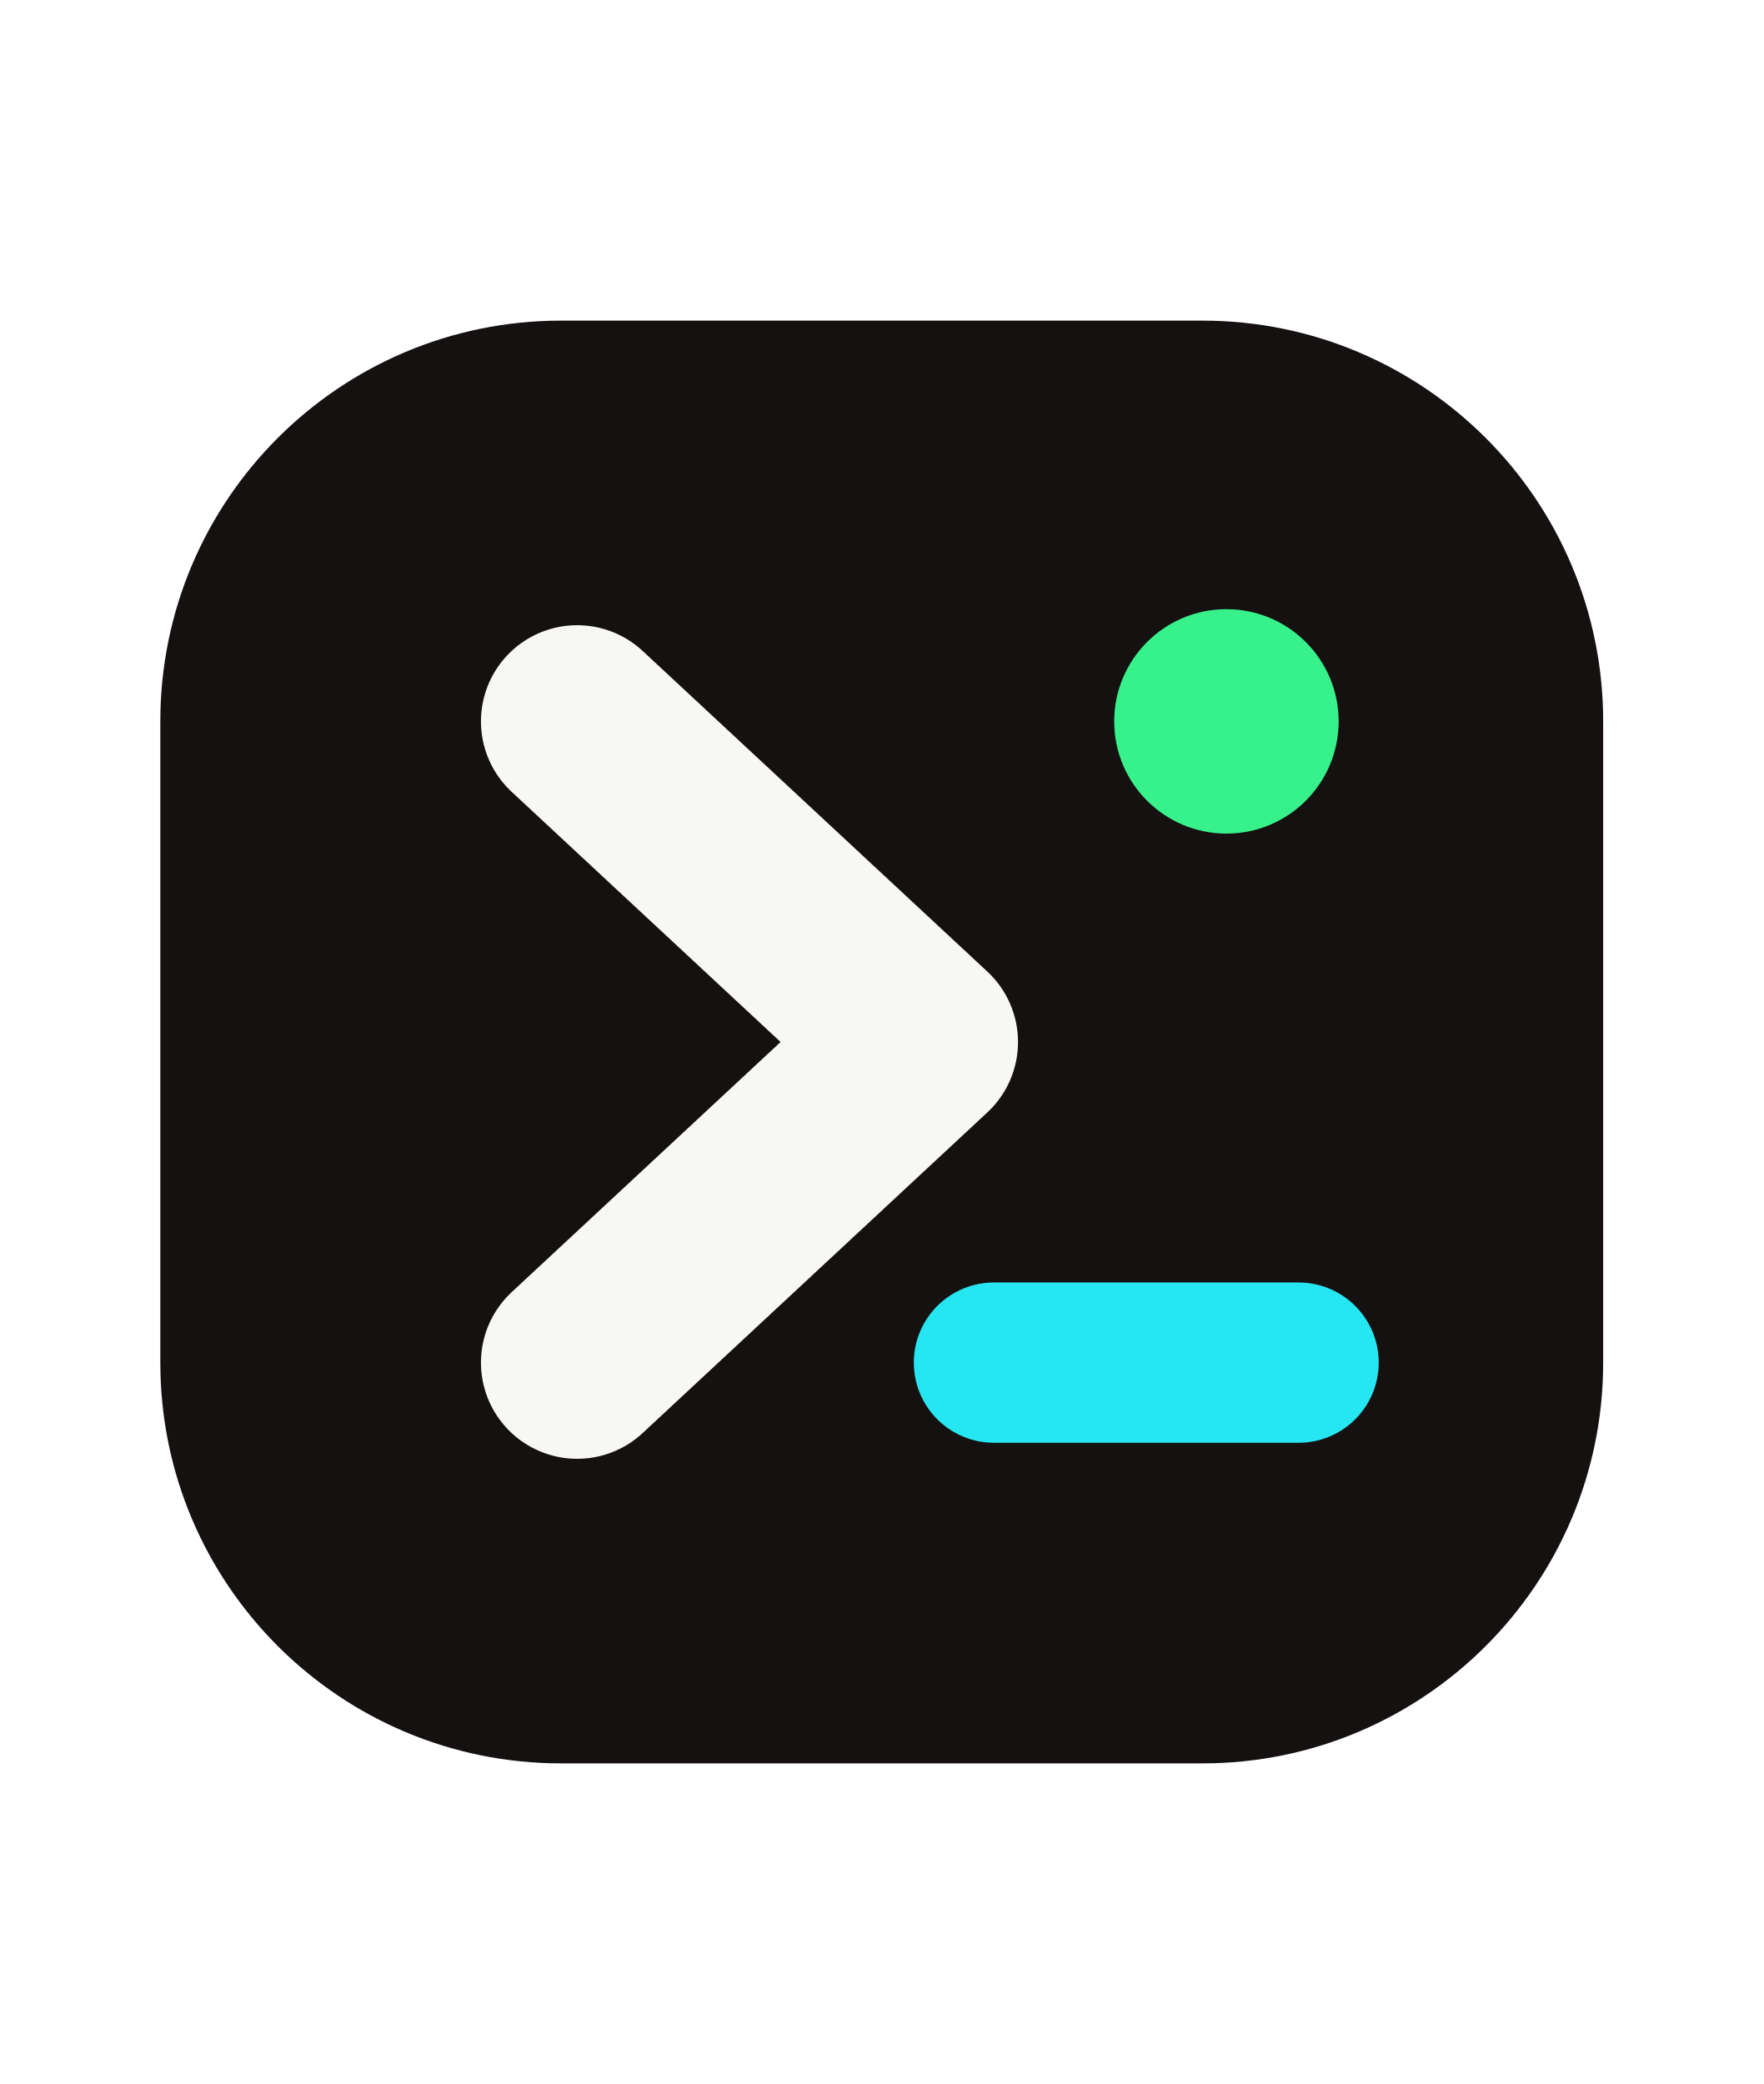
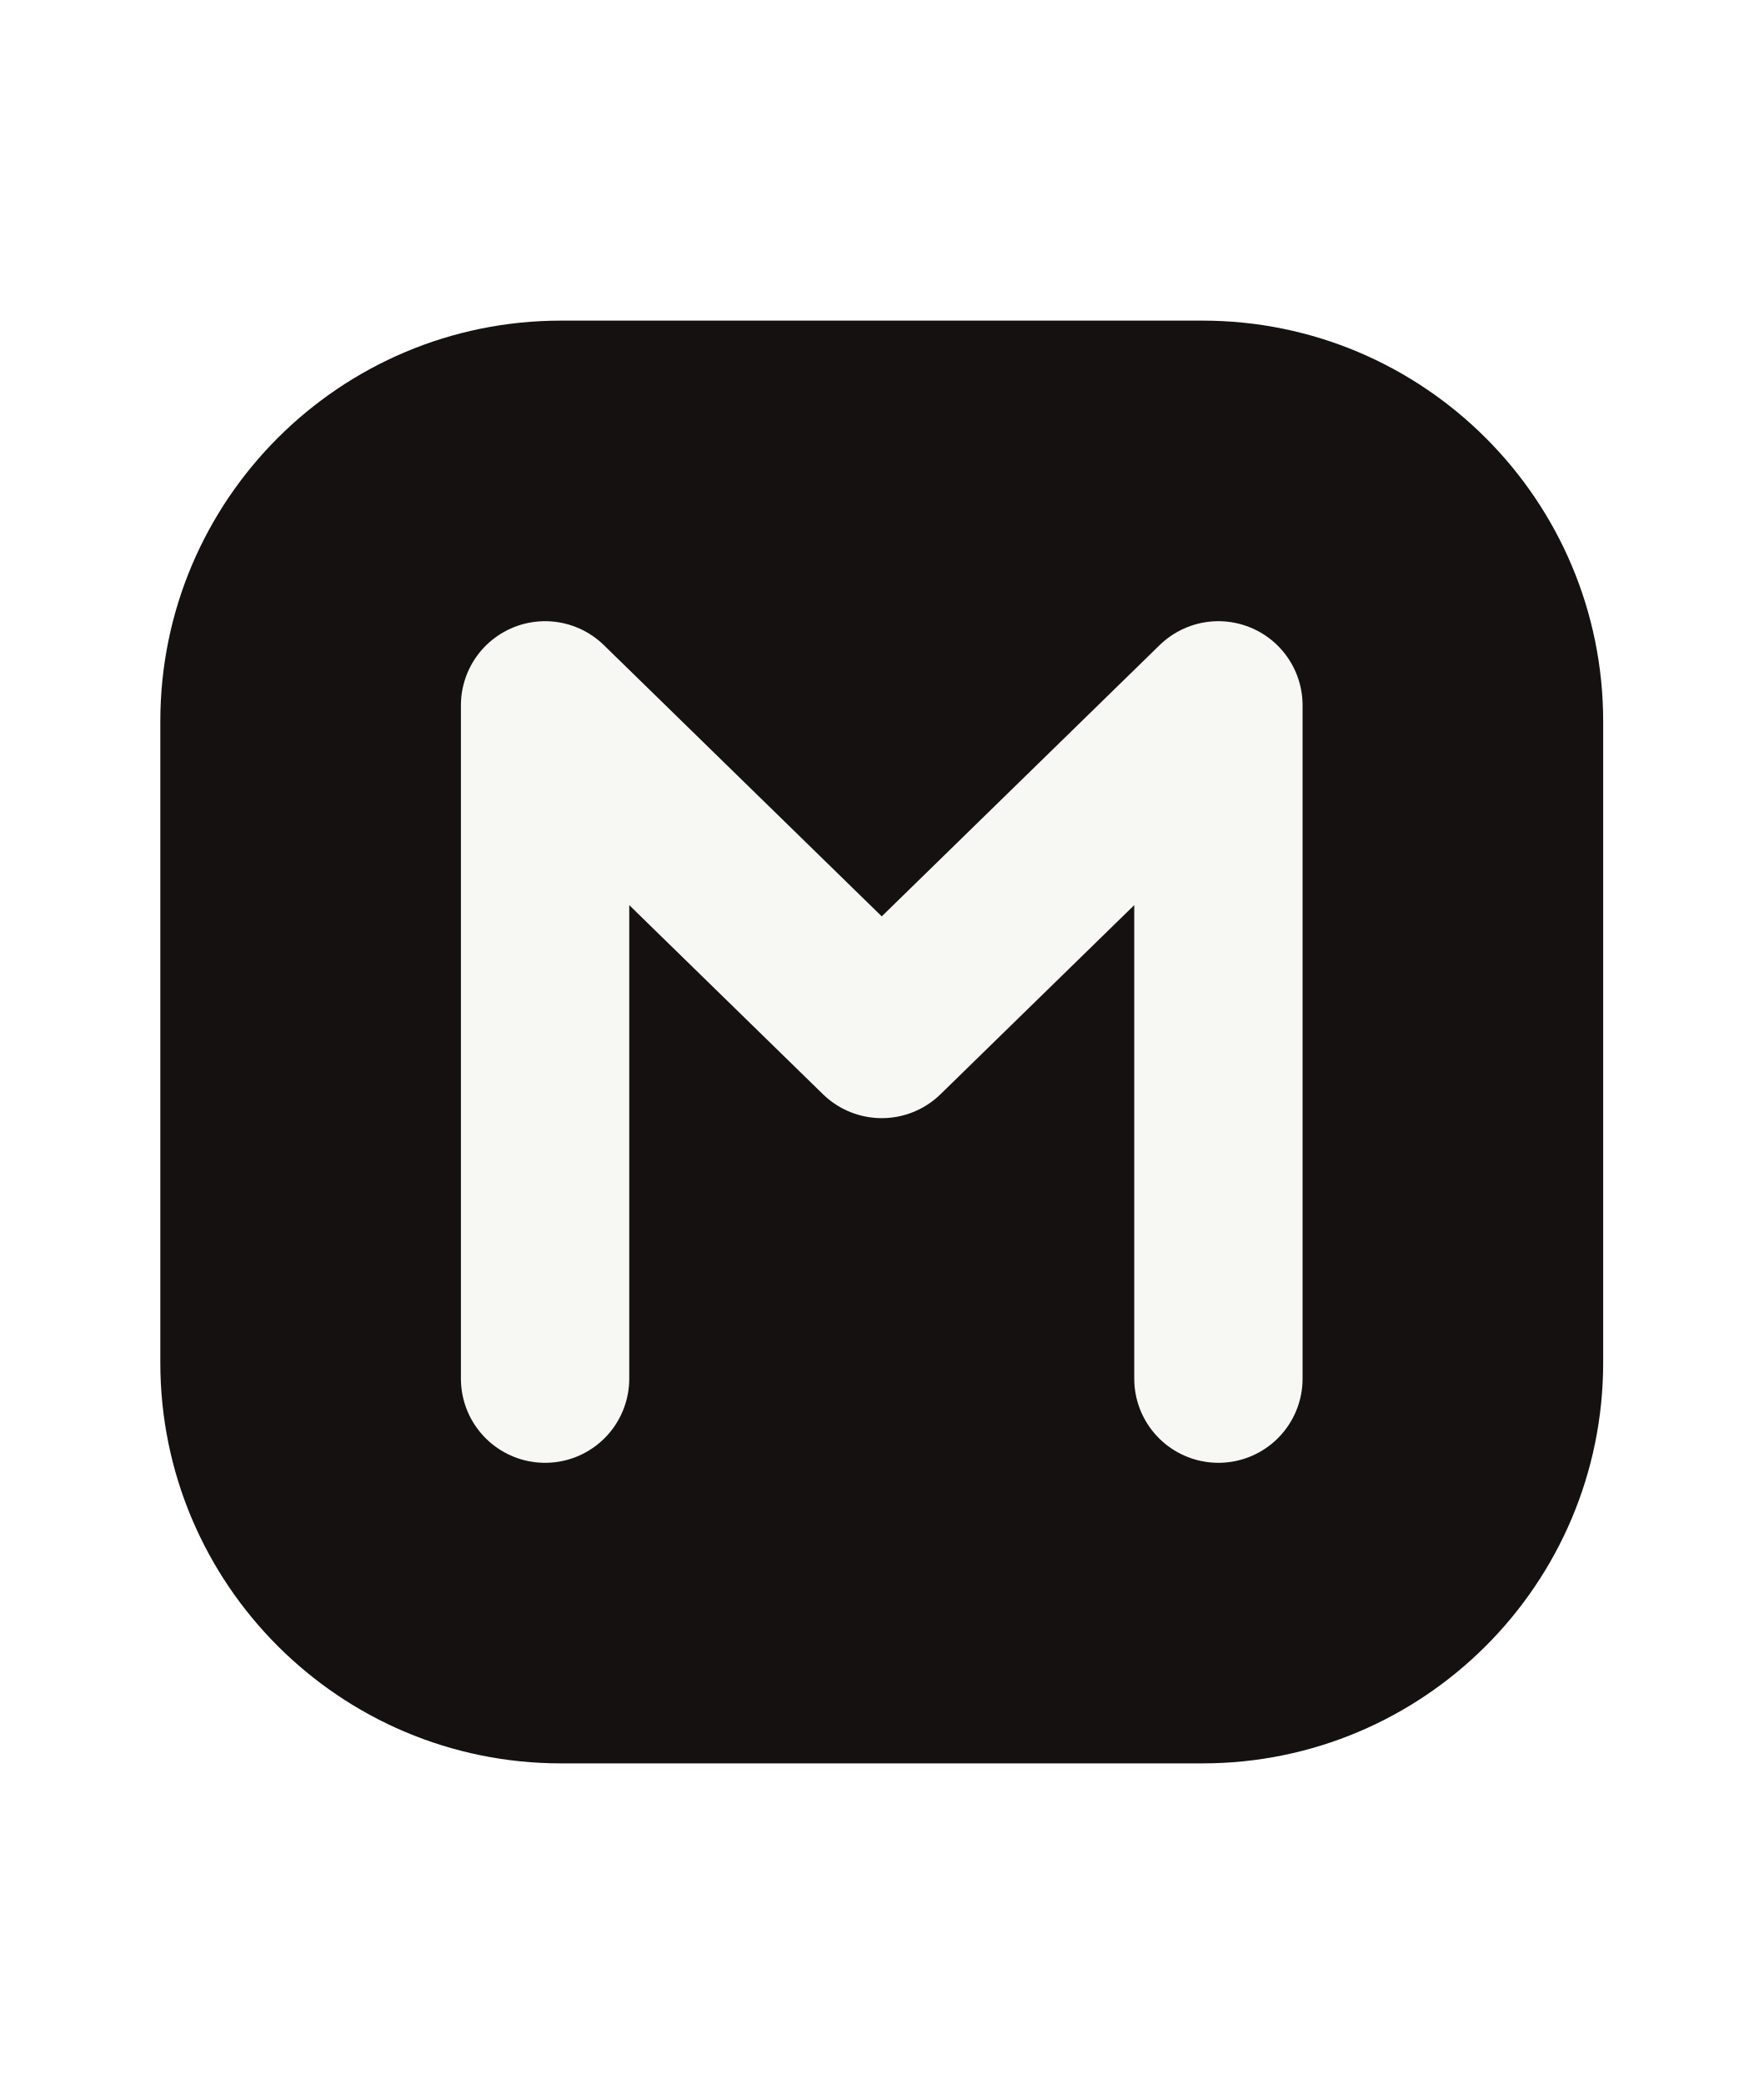
<svg xmlns="http://www.w3.org/2000/svg" width="22" height="26" viewBox="0 0 22 26" fill="none">
  <rect x="2" y="4" width="18" height="18" rx="5" fill="#151111" />
-   <path d="M7.2 9L11.5 13L7.2 17" stroke="#F7F7F3" stroke-width="2.4" stroke-linecap="round" stroke-linejoin="round" />
-   <path d="M12.4 17H16.2" stroke="#26E6F2" stroke-width="2" stroke-linecap="round" />
-   <circle cx="15.3" cy="9" r="1.4" fill="#37F28B" />
+   <path d="M6.8 17.2V8.8L11 12.9L15.2 8.8V17.2" stroke="#F7F7F3" stroke-width="2.1" stroke-linecap="round" stroke-linejoin="round" />
</svg>
